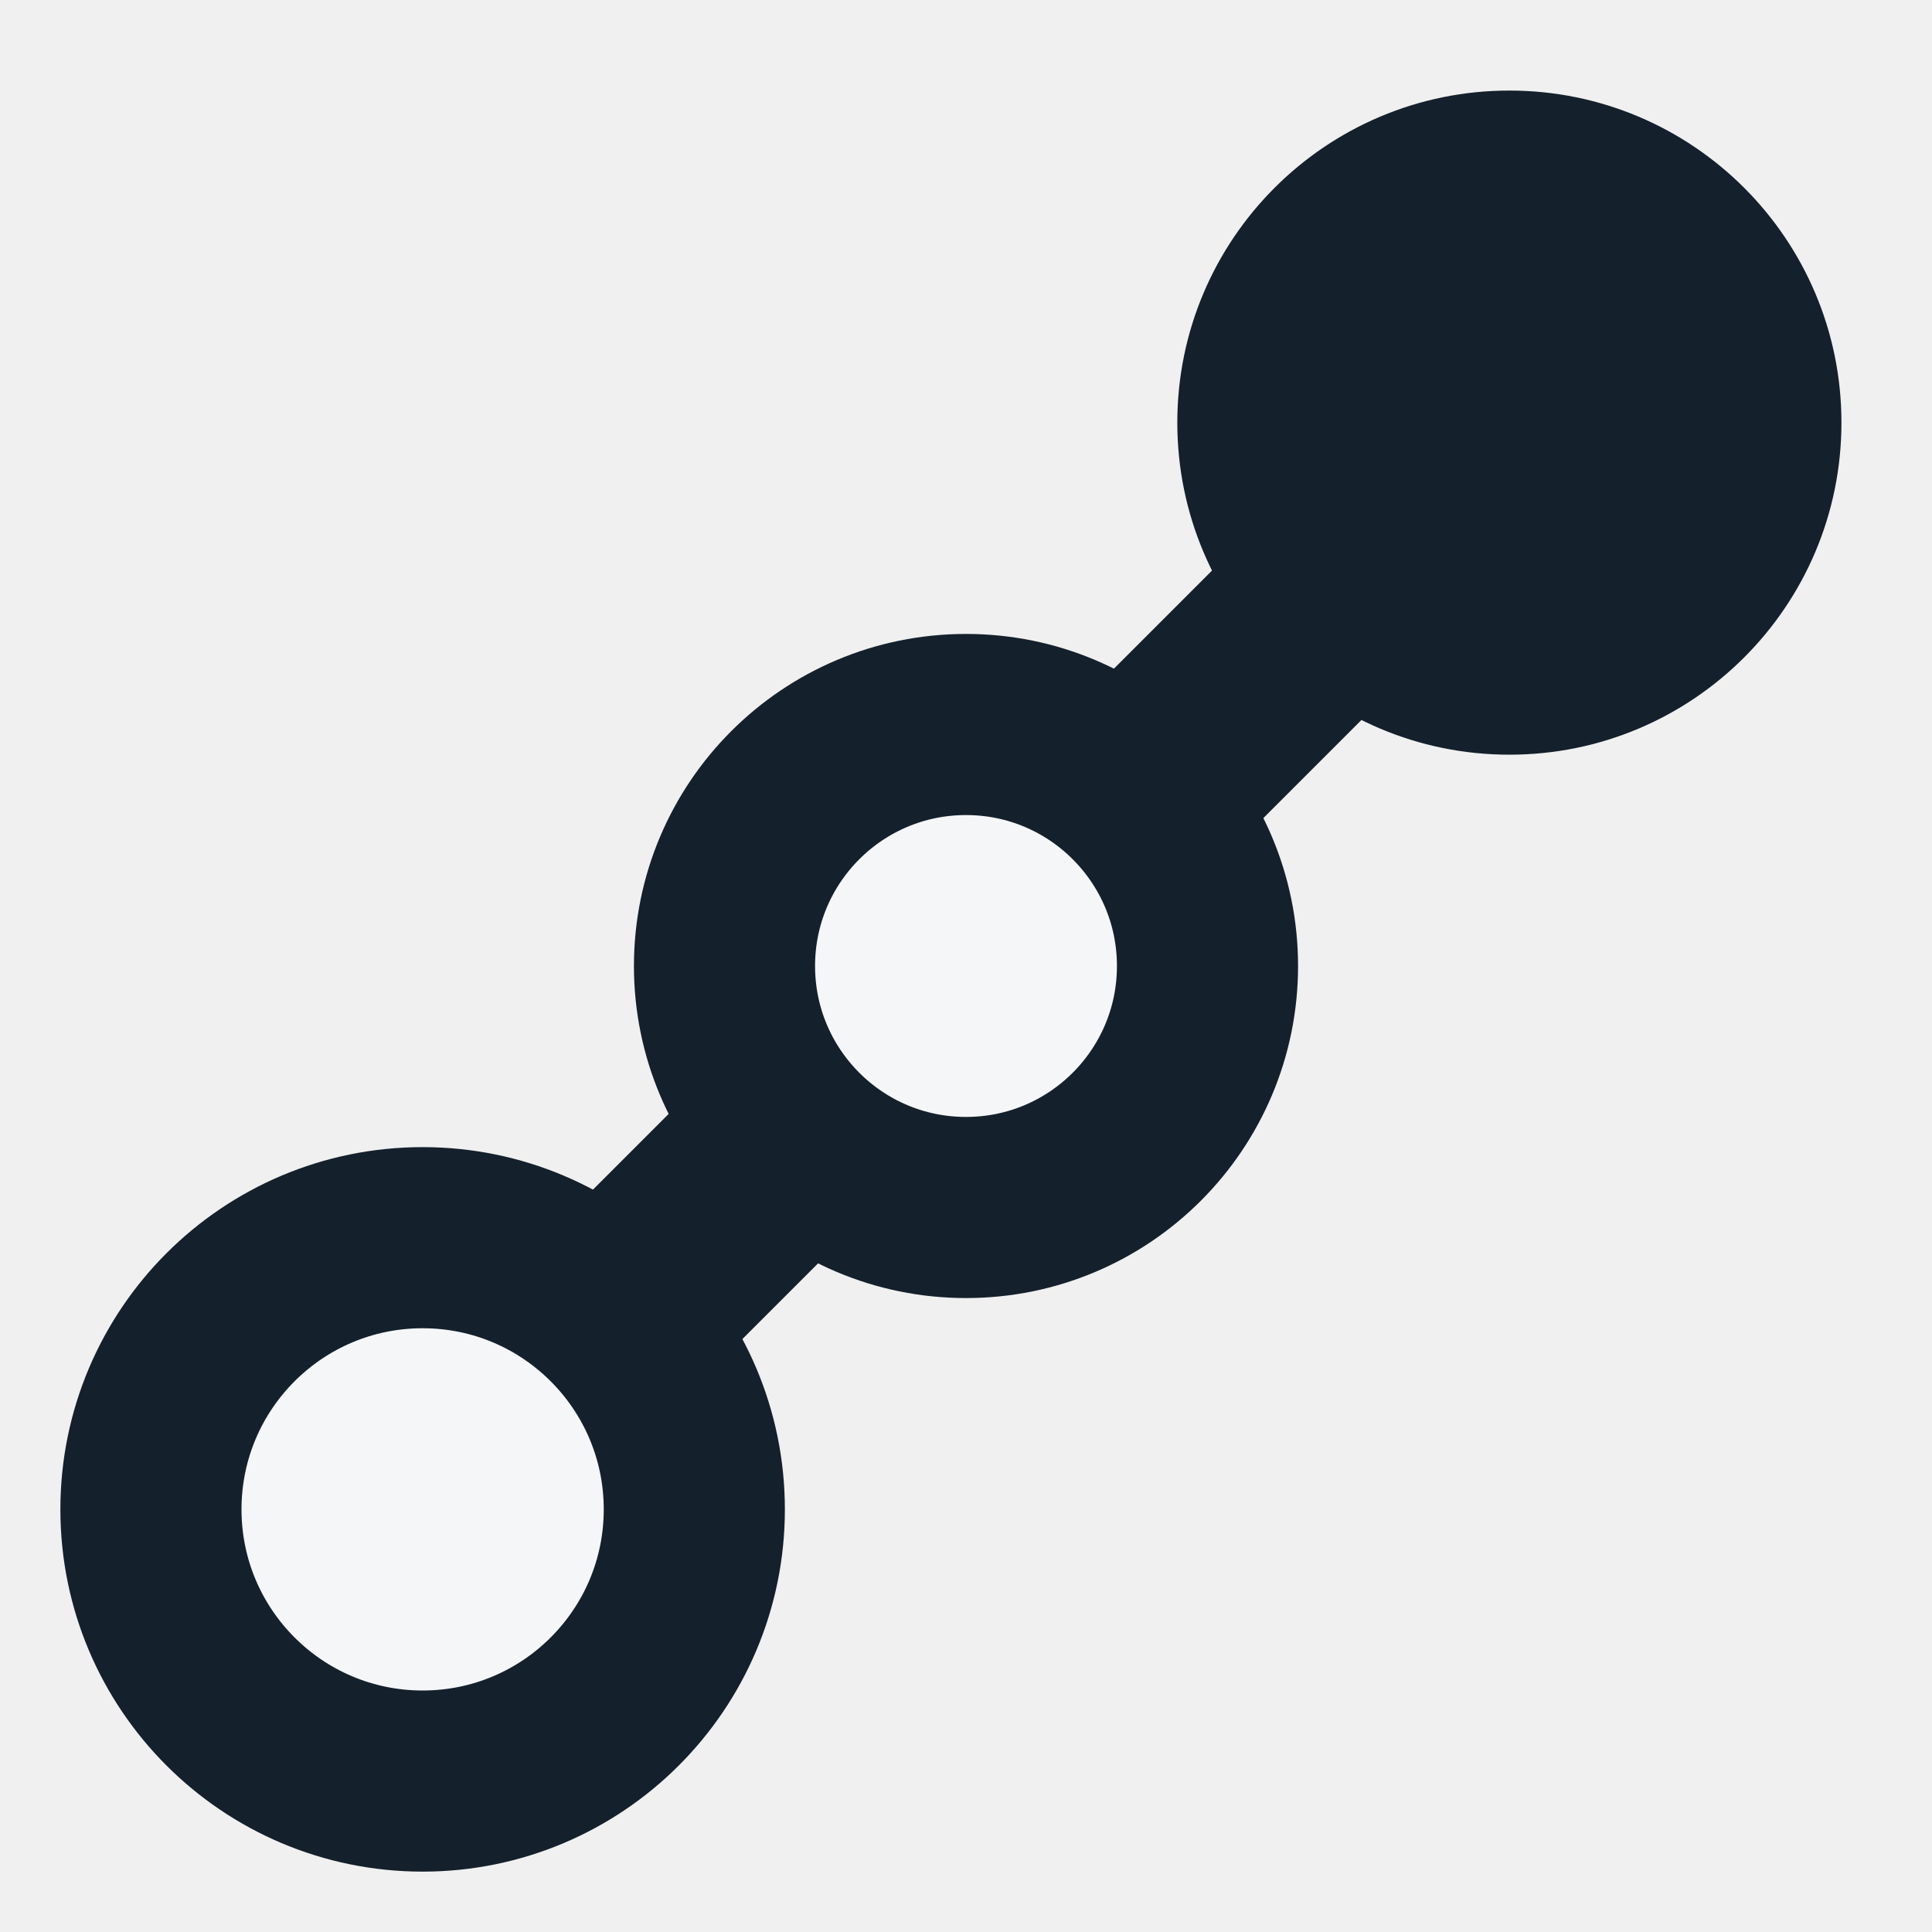
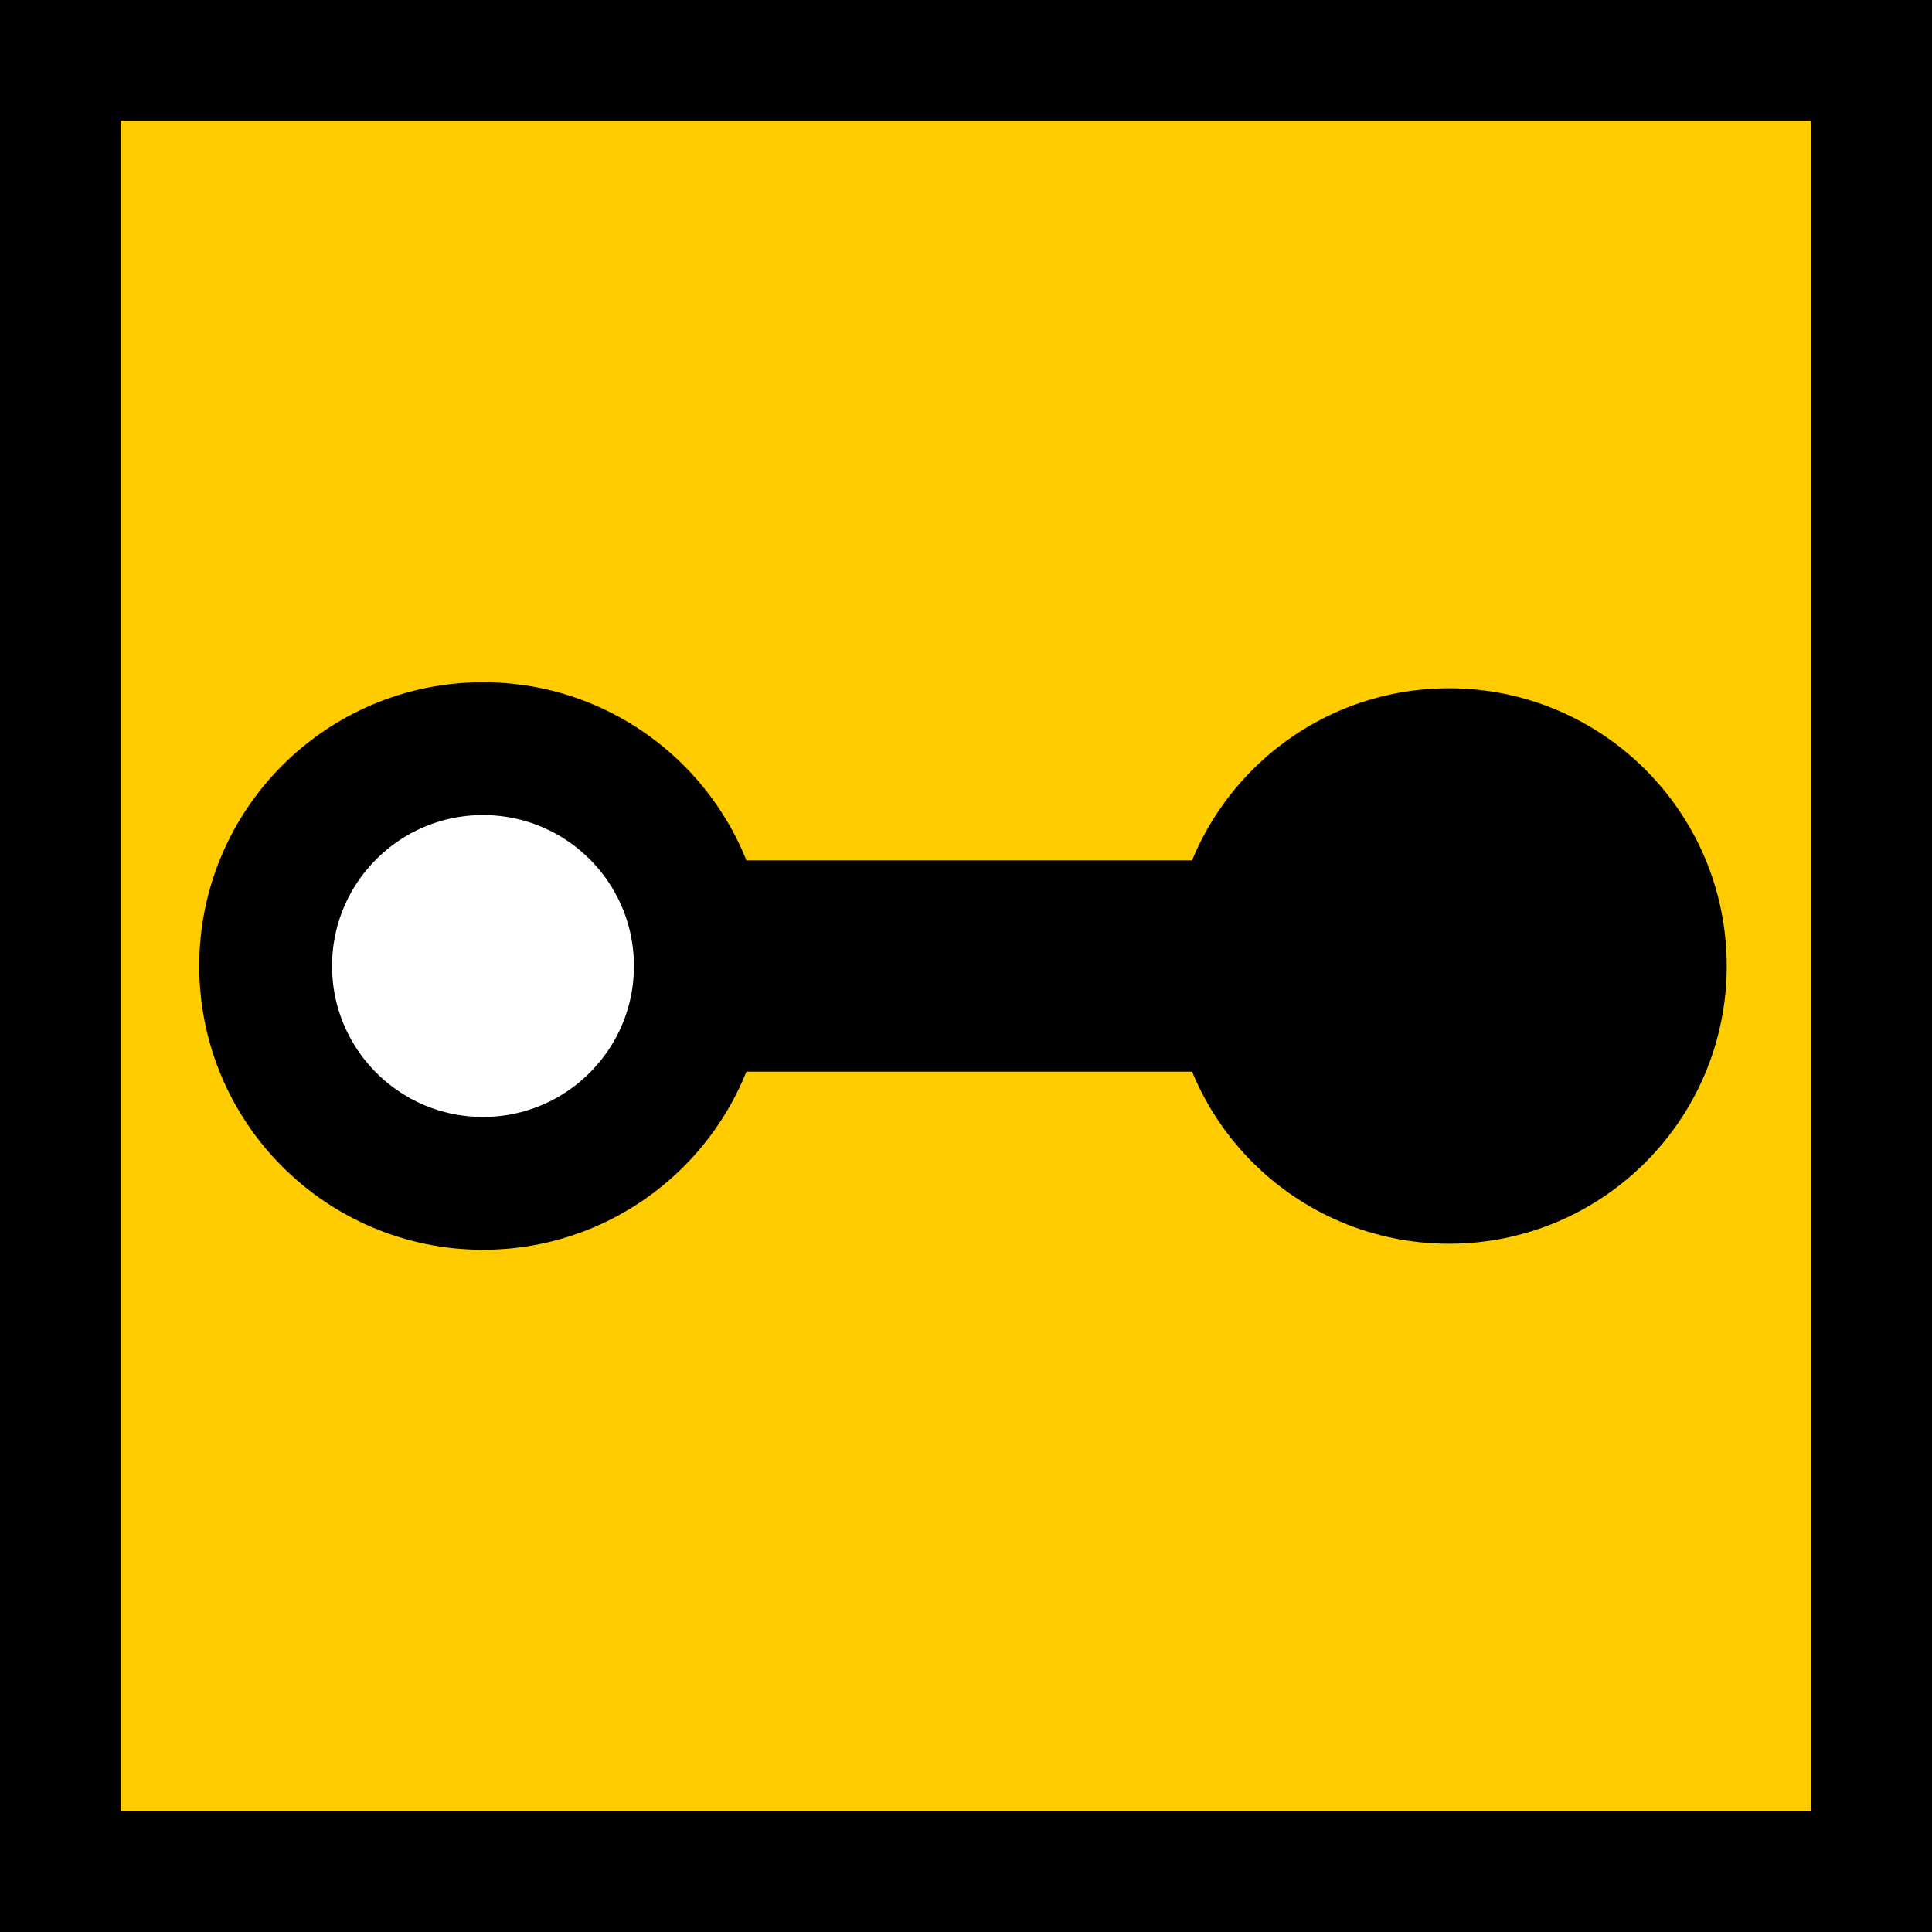
<svg xmlns="http://www.w3.org/2000/svg" viewBox="0 0 32 32">
-   <style>path,circle{stroke:#14202c}circle.f{fill:#14202c}circle.o{fill:#f4f6f8}@media (prefers-color-scheme:dark){path,circle{stroke:#e6ebf0}circle.f{fill:#e6ebf0}circle.o{fill:#0e141b}}</style>
-   <path d="M7 25 L16 16 L25 7" fill="none" stroke-width="3.5" />
-   <circle class="o" cx="7" cy="25" r="4.5" stroke-width="3" />
-   <circle class="o" cx="16" cy="16" r="4" stroke-width="3" />
-   <circle class="f" cx="25" cy="7" r="5.5" stroke-width="0" />
+   <rect x="1" y="1" width="30" height="30" fill="#ffcc00" stroke="#000" stroke-width="2" />
+   <path d="M6 16h20" stroke="#000" stroke-width="3.5" />
+   <circle cx="8" cy="16" r="3.6" fill="#fff" stroke="#000" stroke-width="2.2" />
+   <circle cx="24" cy="16" r="4.6" fill="#000" />
</svg>
